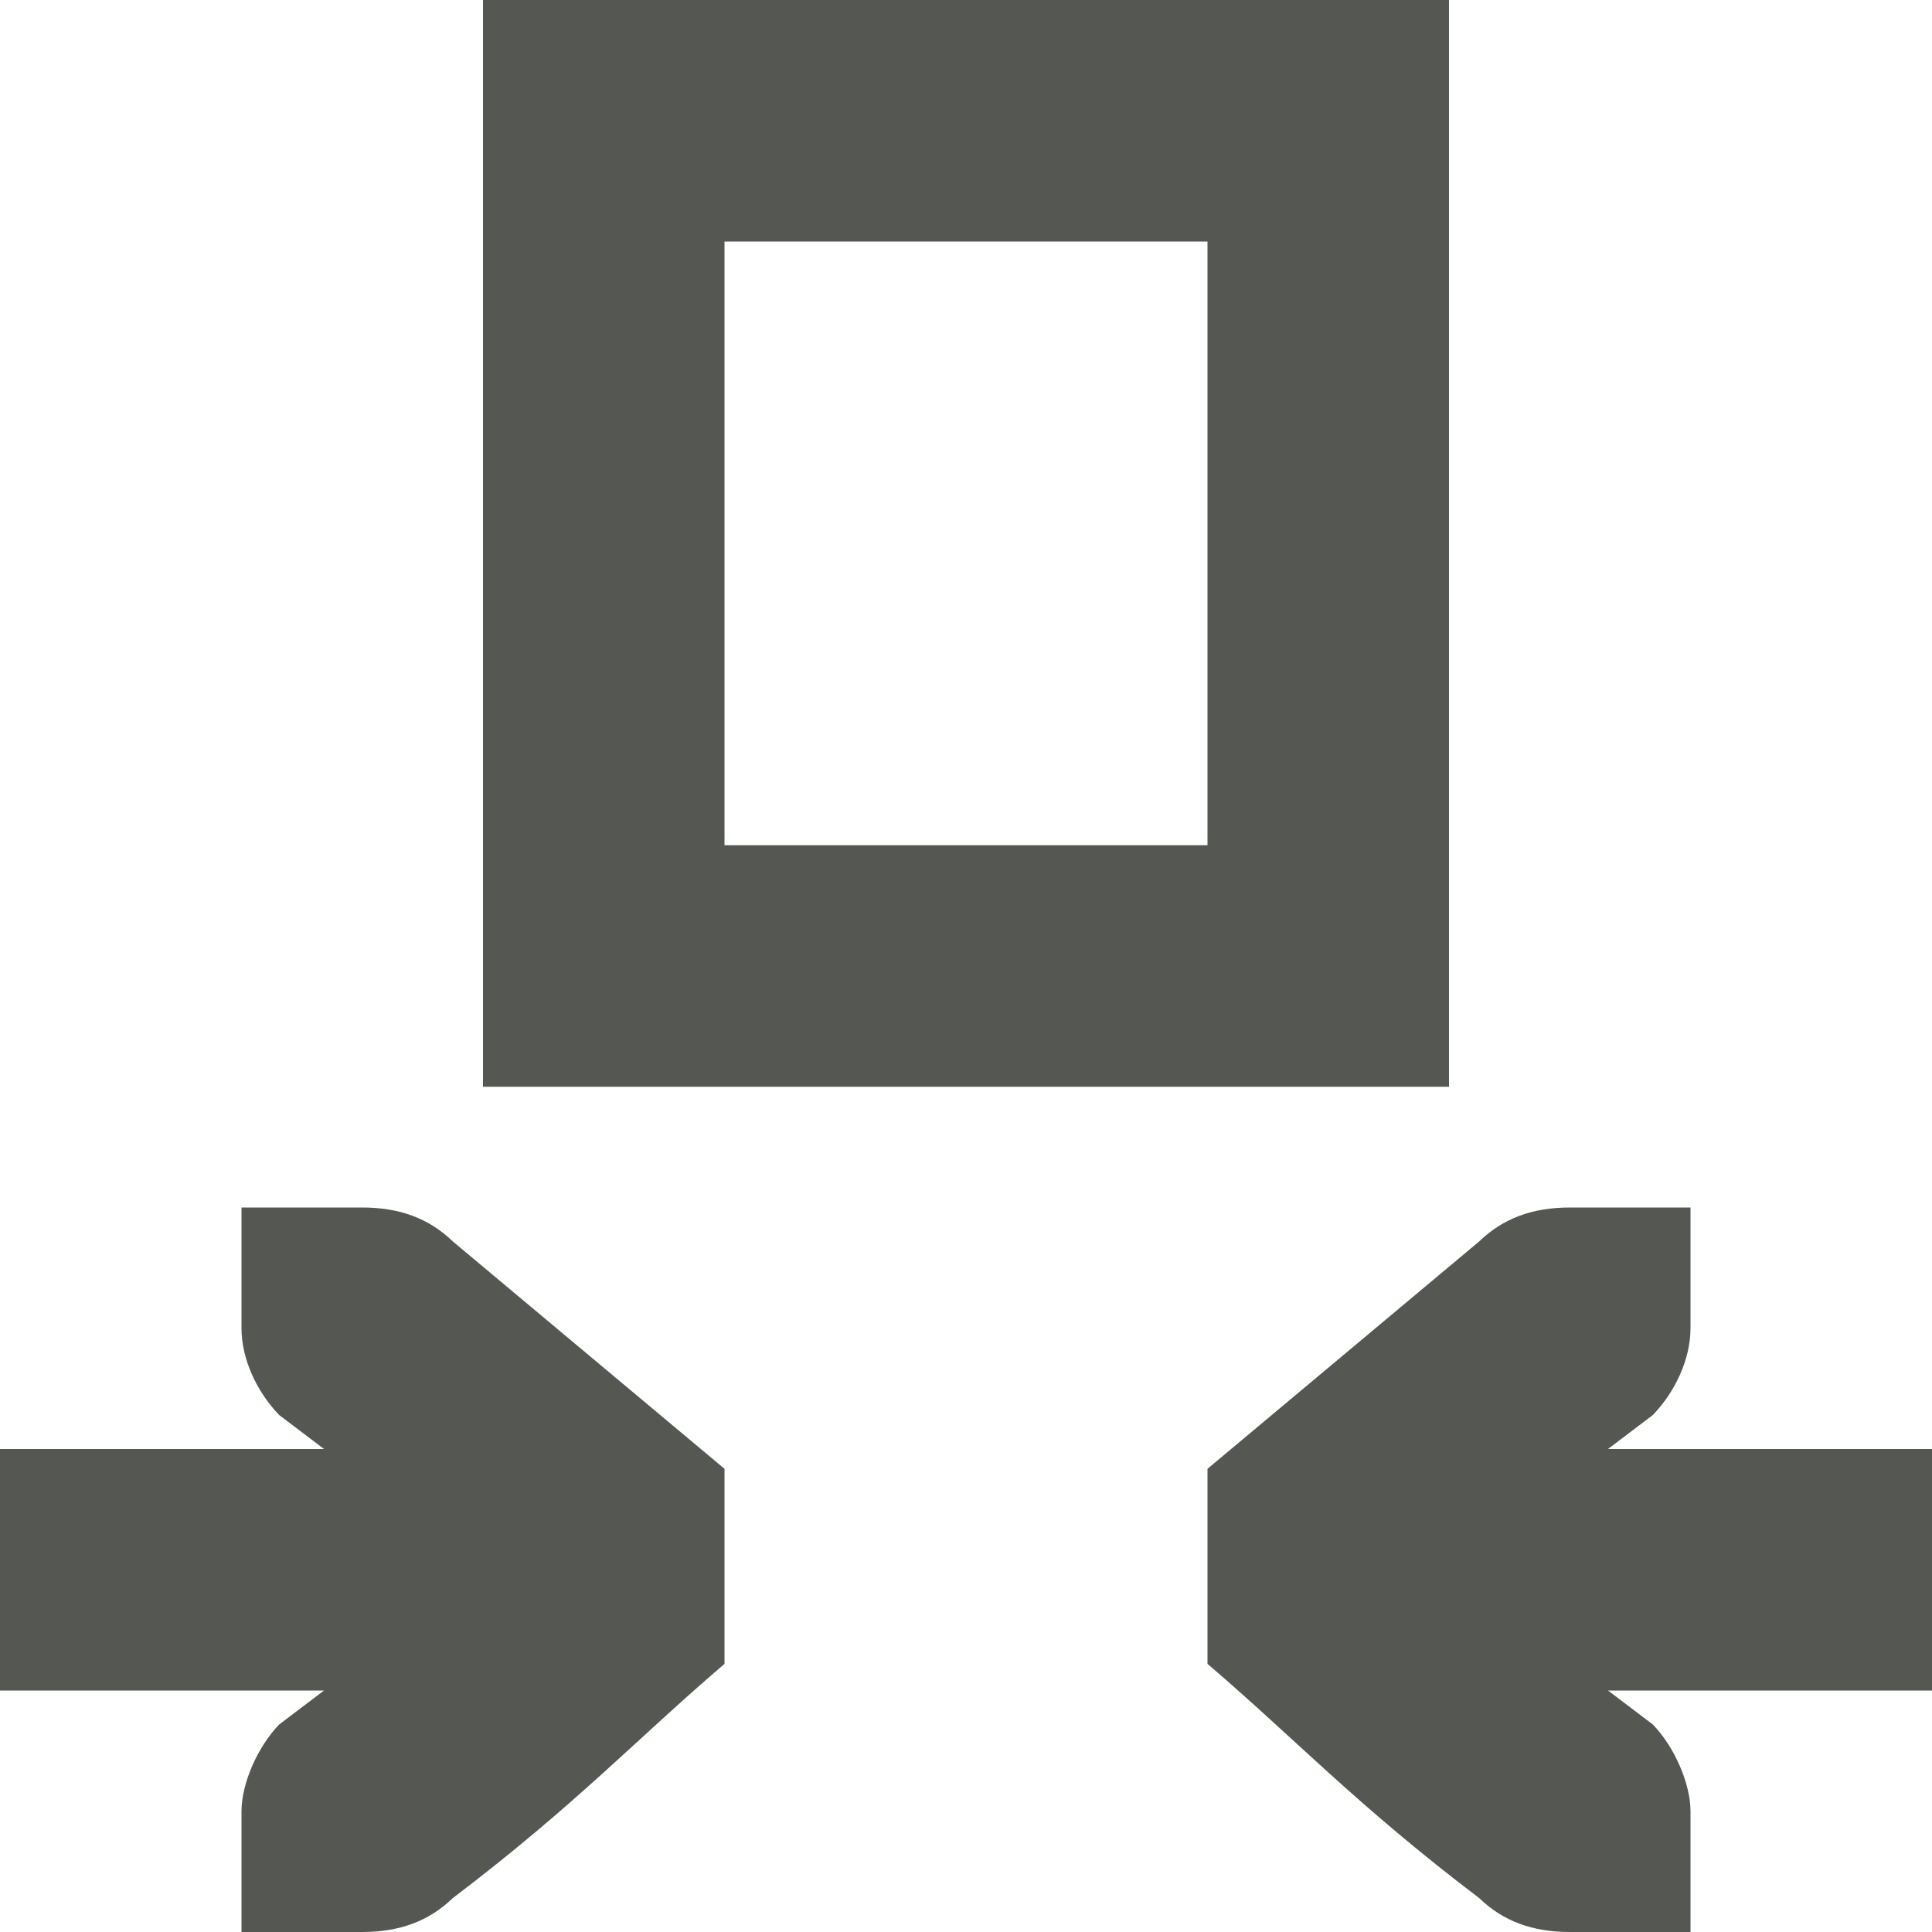
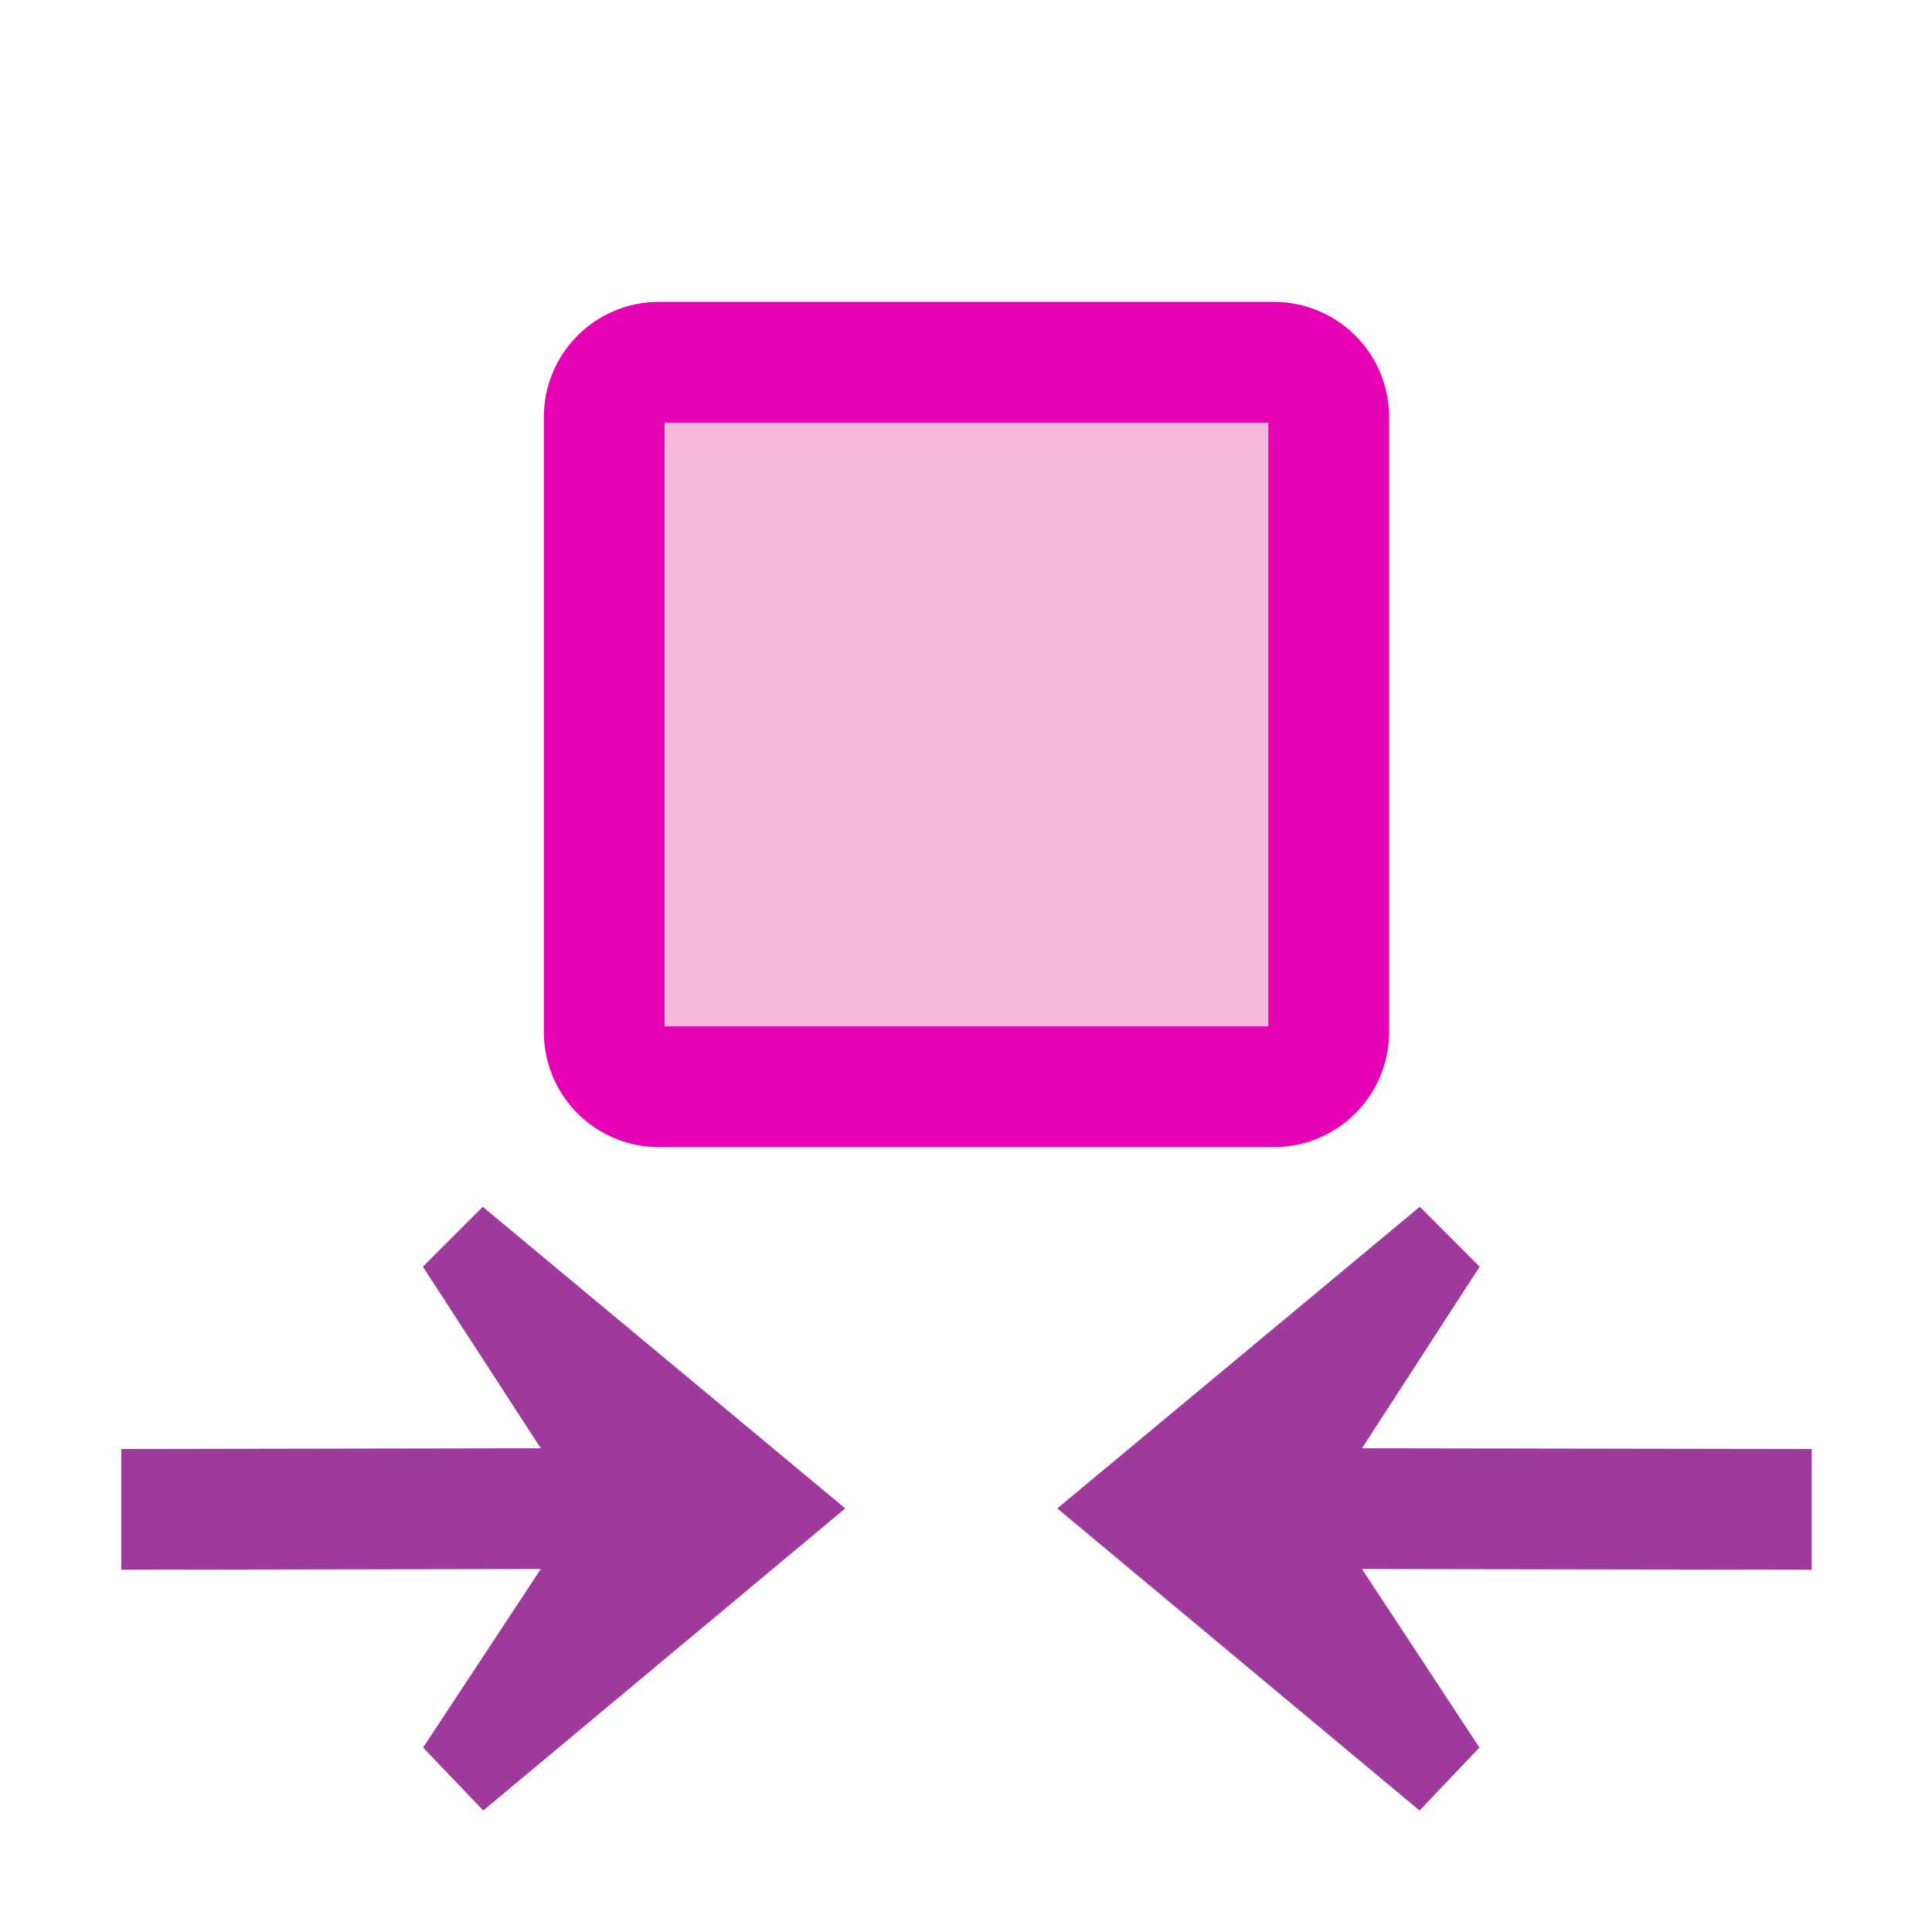
<svg xmlns="http://www.w3.org/2000/svg" width="32px" height="32px" viewBox="0 0 32 32" version="1.1">
  <g id="surface1">
-     <path style=" stroke:none;fill-rule:nonzero;fill:rgb(33.333%,34.118%,32.549%);fill-opacity:1;" d="M 8 0 L 8 18 L 24 18 L 24 0 Z M 12 4 L 20 4 L 20 14 L 12 14 Z M 4 20 L 4 22 C 4 22.516 4.258 23.059 4.625 23.438 L 5.367 24 L 0 24 L 0 28 L 5.367 28 L 4.625 28.562 C 4.258 28.941 4 29.551 4 30 L 4 32 L 6 32 C 6.617 32 7.105 31.82 7.5 31.438 C 9.531 29.898 10.551 28.797 12 27.559 L 12 24.328 L 7.5 20.562 C 7.105 20.18 6.617 20 6 20 Z M 26 20 C 25.383 20 24.895 20.18 24.5 20.562 L 20 24.328 L 20 27.559 C 21.449 28.797 22.469 29.898 24.5 31.438 C 24.895 31.82 25.383 32 26 32 L 28 32 L 28 30 C 28 29.551 27.742 28.941 27.375 28.562 L 26.633 28 L 32 28 L 32 24 L 26.633 24 L 27.375 23.438 C 27.742 23.059 28 22.516 28 22 L 28 20 Z M 26 20 " />
+     <path style="fill-rule:nonzero;fill:rgb(95.294%,71.765%,85.098%);fill-opacity:1;stroke-width:1;stroke-linecap:butt;stroke-linejoin:miter;stroke:rgb(90.196%,0.784%,70.588%);stroke-opacity:1;stroke-miterlimit:4;" d="M 8.453 5 L 13.547 5 C 13.797 5 14 5.203 14 5.453 L 14 10.545 C 14 10.797 13.797 11 13.547 11 L 8.453 11 C 8.203 11 8 10.797 8 10.545 L 8 5.453 C 8 5.203 8.203 5 8.453 5 Z M 8.453 5 " transform="matrix(0.000000000000000122,-2,2,0.000000000000000122,0.00761795,34)" />
+     <path style=" stroke:none;fill-rule:evenodd;fill:rgb(61.569%,22.745%,60.784%);fill-opacity:1;" d="M 14 24.984 L 7.996 19.988 L 7.004 20.98 L 8.957 23.988 L 2.008 24 L 2.008 26 L 8.957 25.988 L 7.008 28.945 L 8.004 29.988 Z M 14 24.984 " />
+     <path style=" stroke:none;fill-rule:evenodd;fill:rgb(61.569%,22.745%,60.784%);fill-opacity:1;" d="M 17.512 24.984 L 23.516 19.988 L 24.508 20.98 L 22.559 23.988 L 30.008 24 L 30.008 26 L 22.559 25.988 L 24.504 28.945 L 23.512 29.988 Z M 17.512 24.984 " />
  </g>
</svg>
